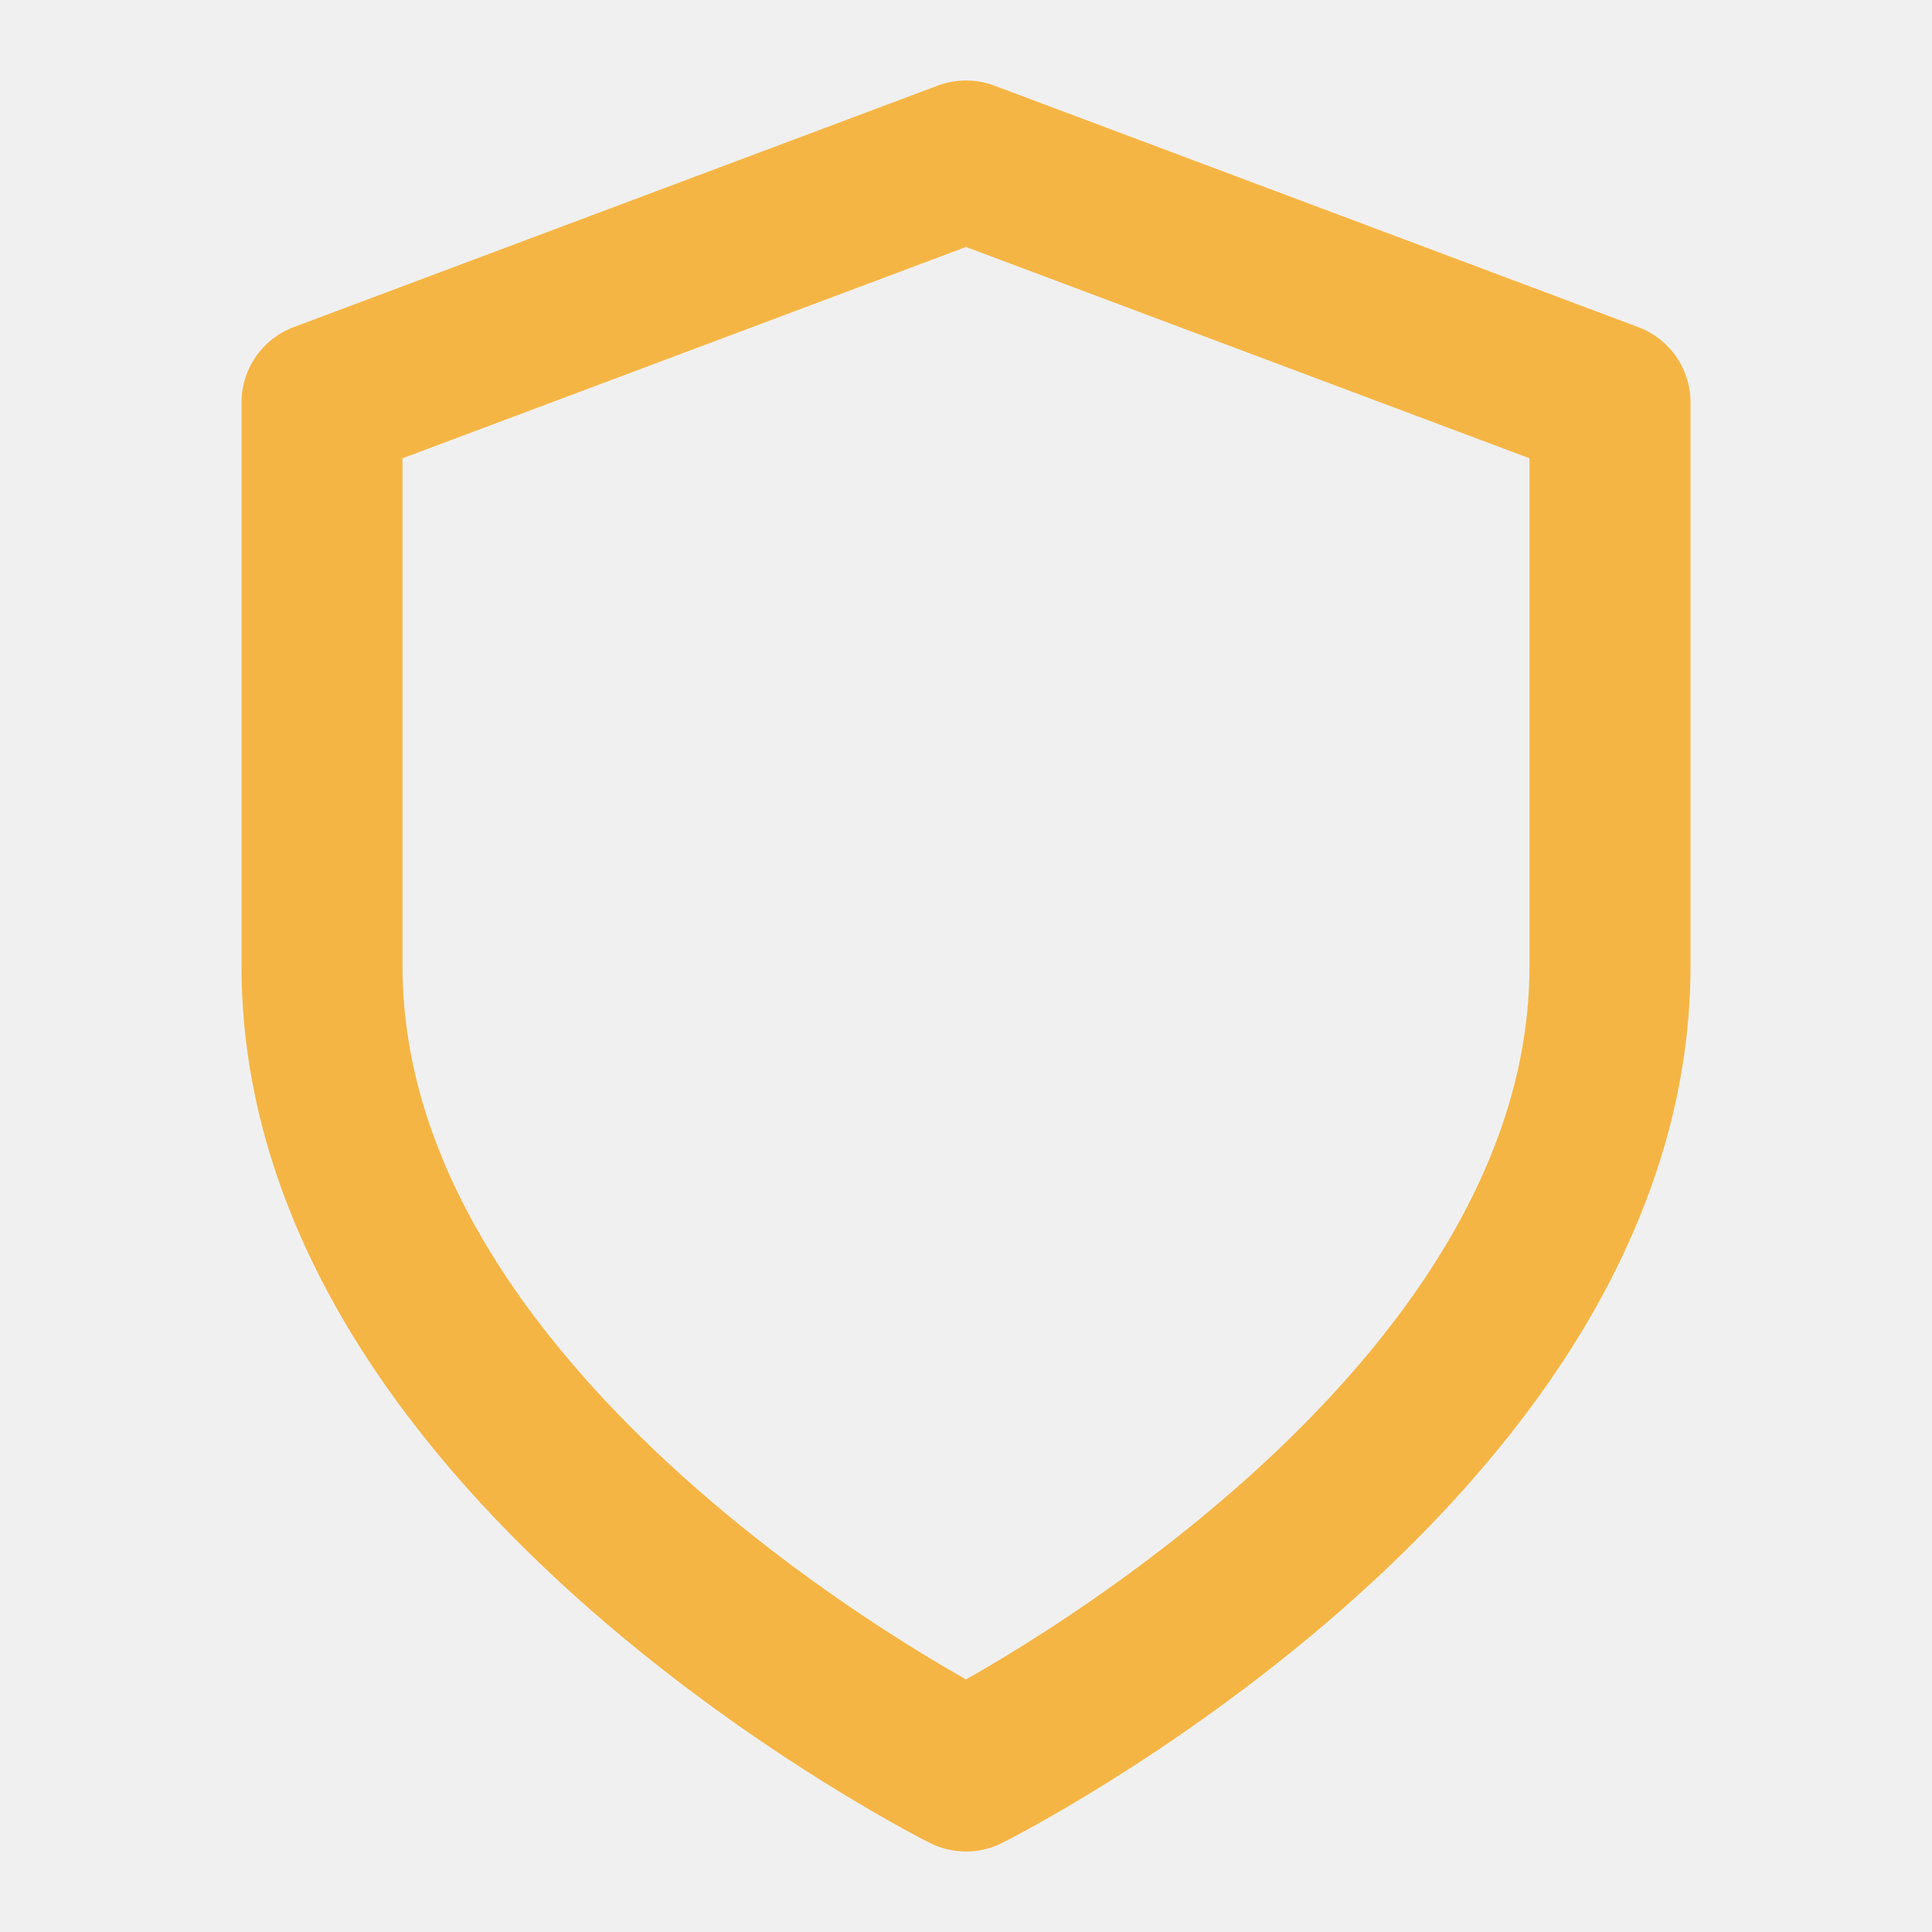
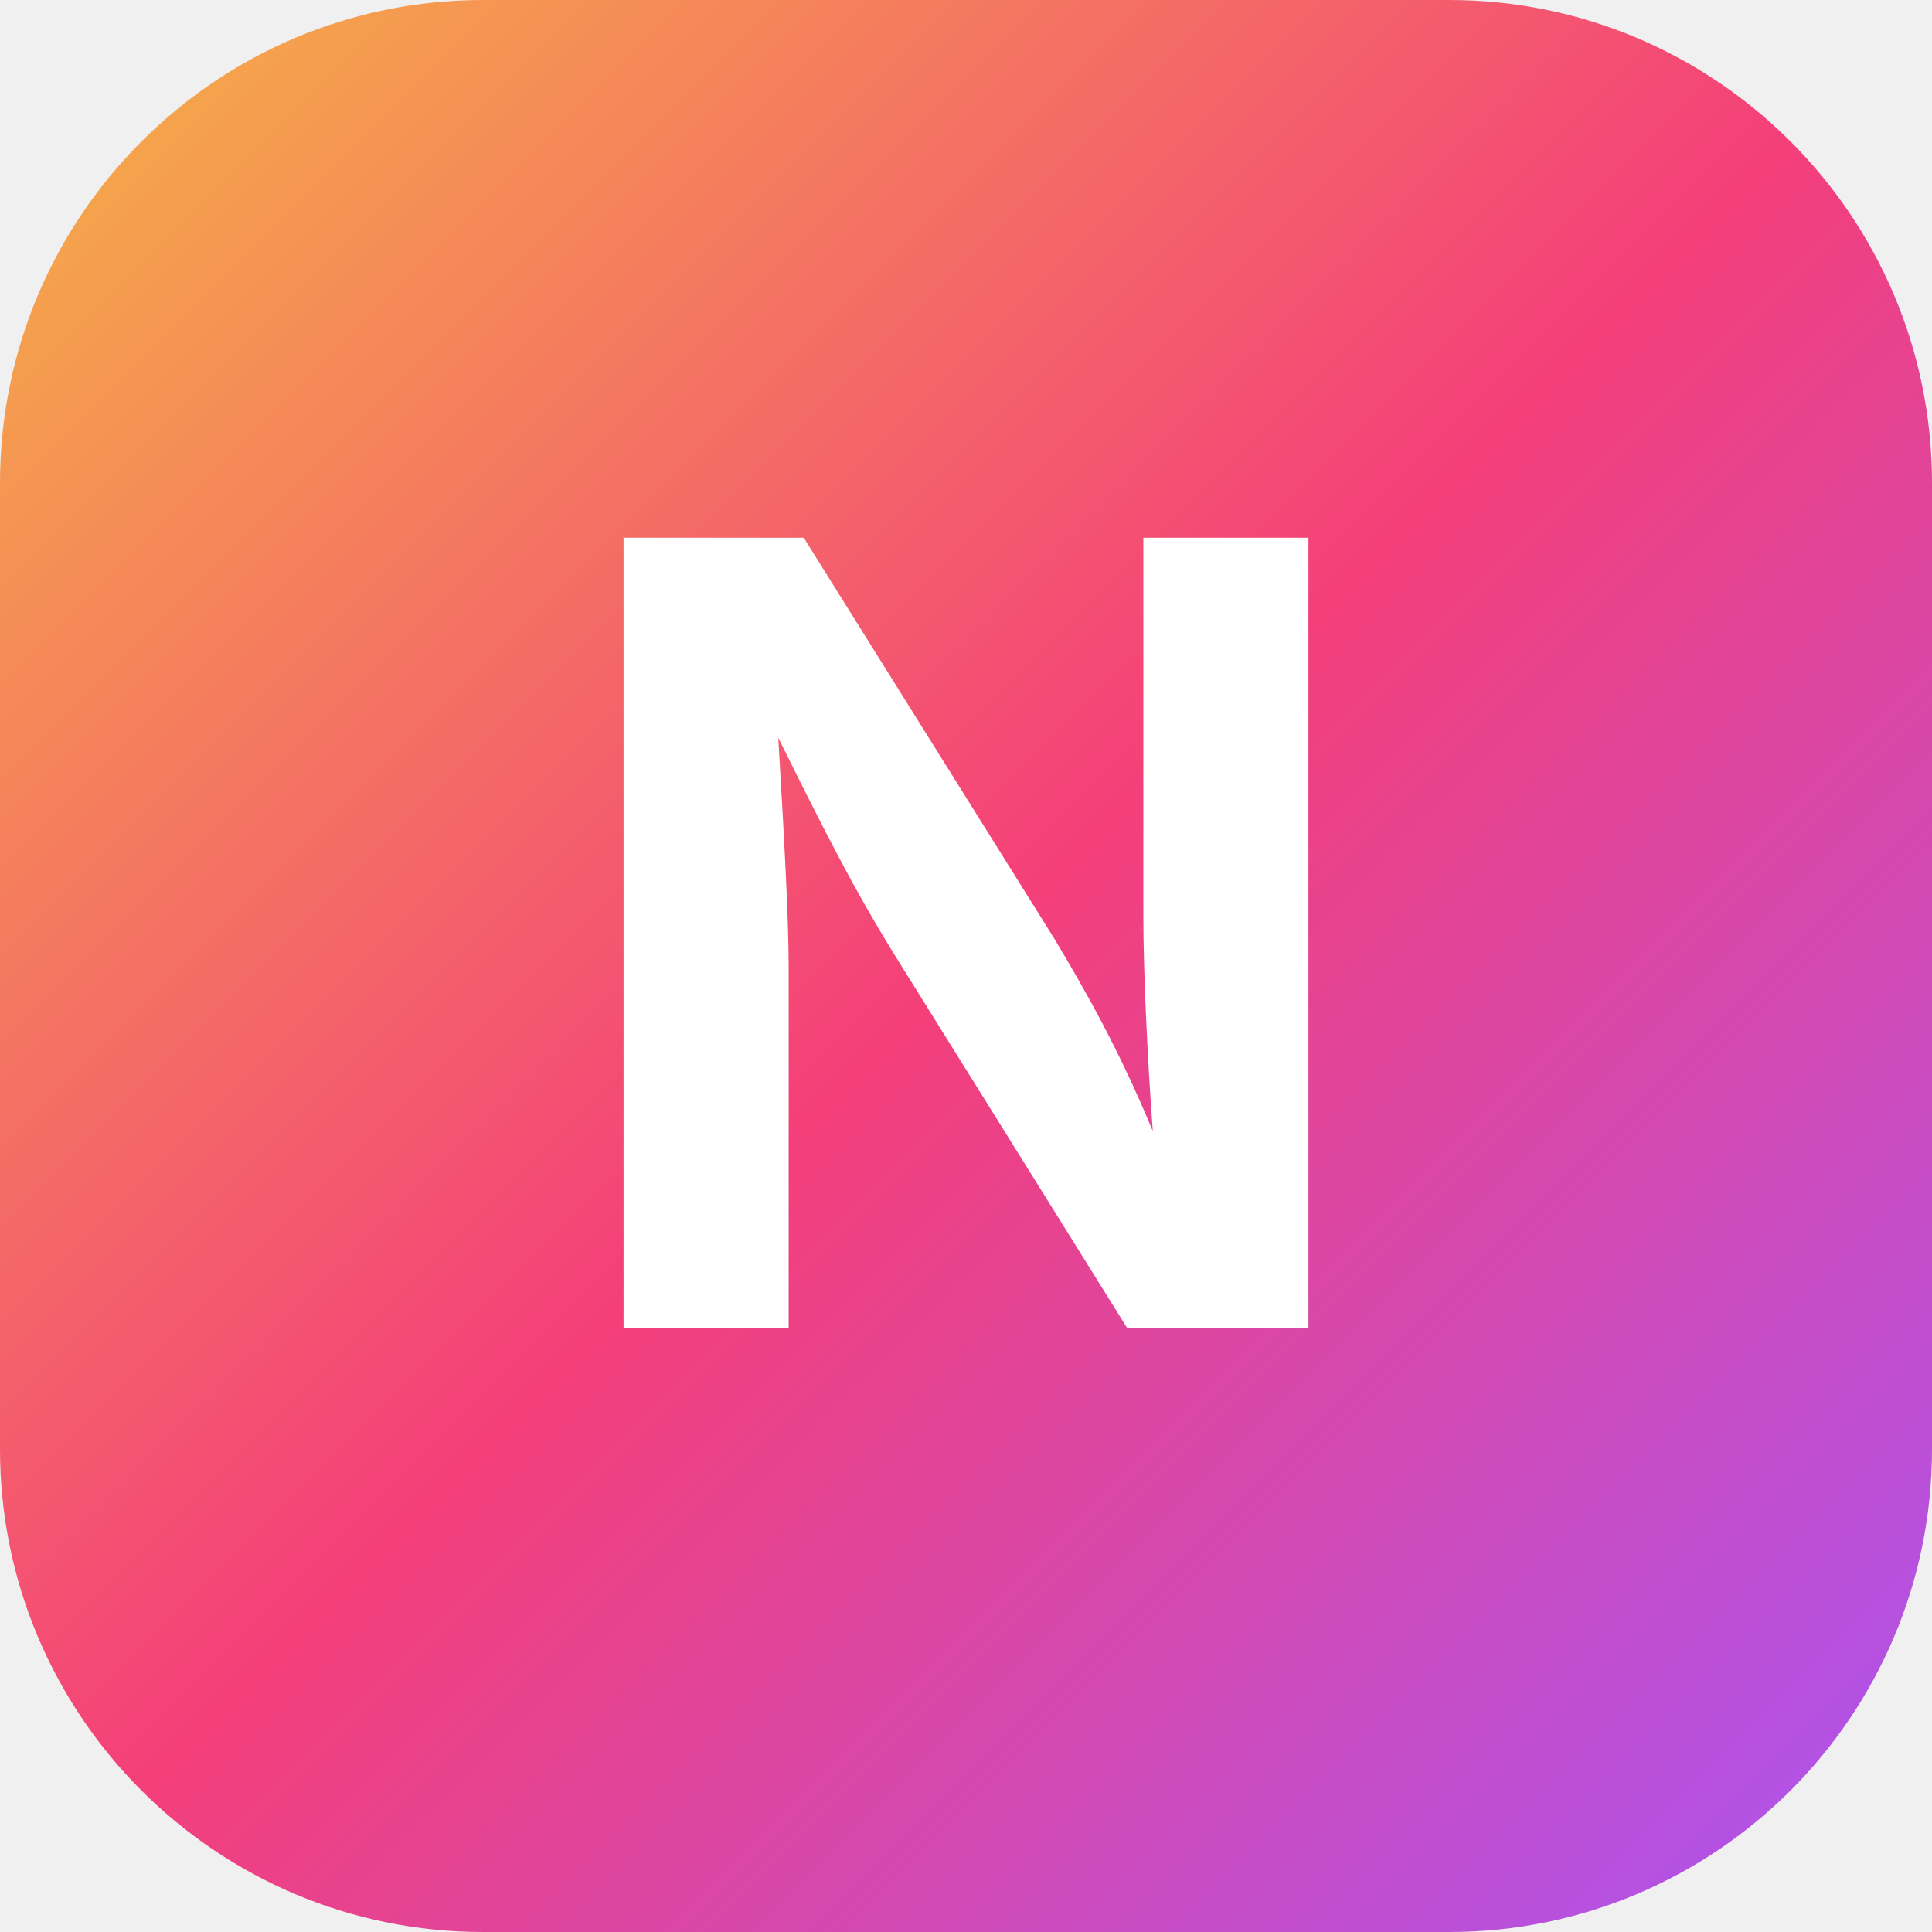
- <svg xmlns="http://www.w3.org/2000/svg" viewBox="0 0 24 24" fill="none" stroke="#f5b544" stroke-width="2" stroke-linecap="round" stroke-linejoin="round">
-   <path d="M12 22s8-4 8-10V5l-8-3-8 3v7c0 6 8 10 8 10z" />
+ <svg xmlns="http://www.w3.org/2000/svg" viewBox="0 0 32 32">
+   <defs>
+     <linearGradient id="g" x1="0%" y1="0%" x2="100%" y2="100%">
+       <stop offset="0%" stop-color="#f5b544" />
+       <stop offset="50%" stop-color="#f43f7a" />
+       <stop offset="100%" stop-color="#a855f7" />
+     </linearGradient>
+   </defs>
+   <rect width="32" height="32" rx="8" fill="url(#g)" />
+   <text x="16" y="22" text-anchor="middle" fill="white" font-family="Inter,sans-serif" font-weight="700" font-size="18">N</text>
</svg>
